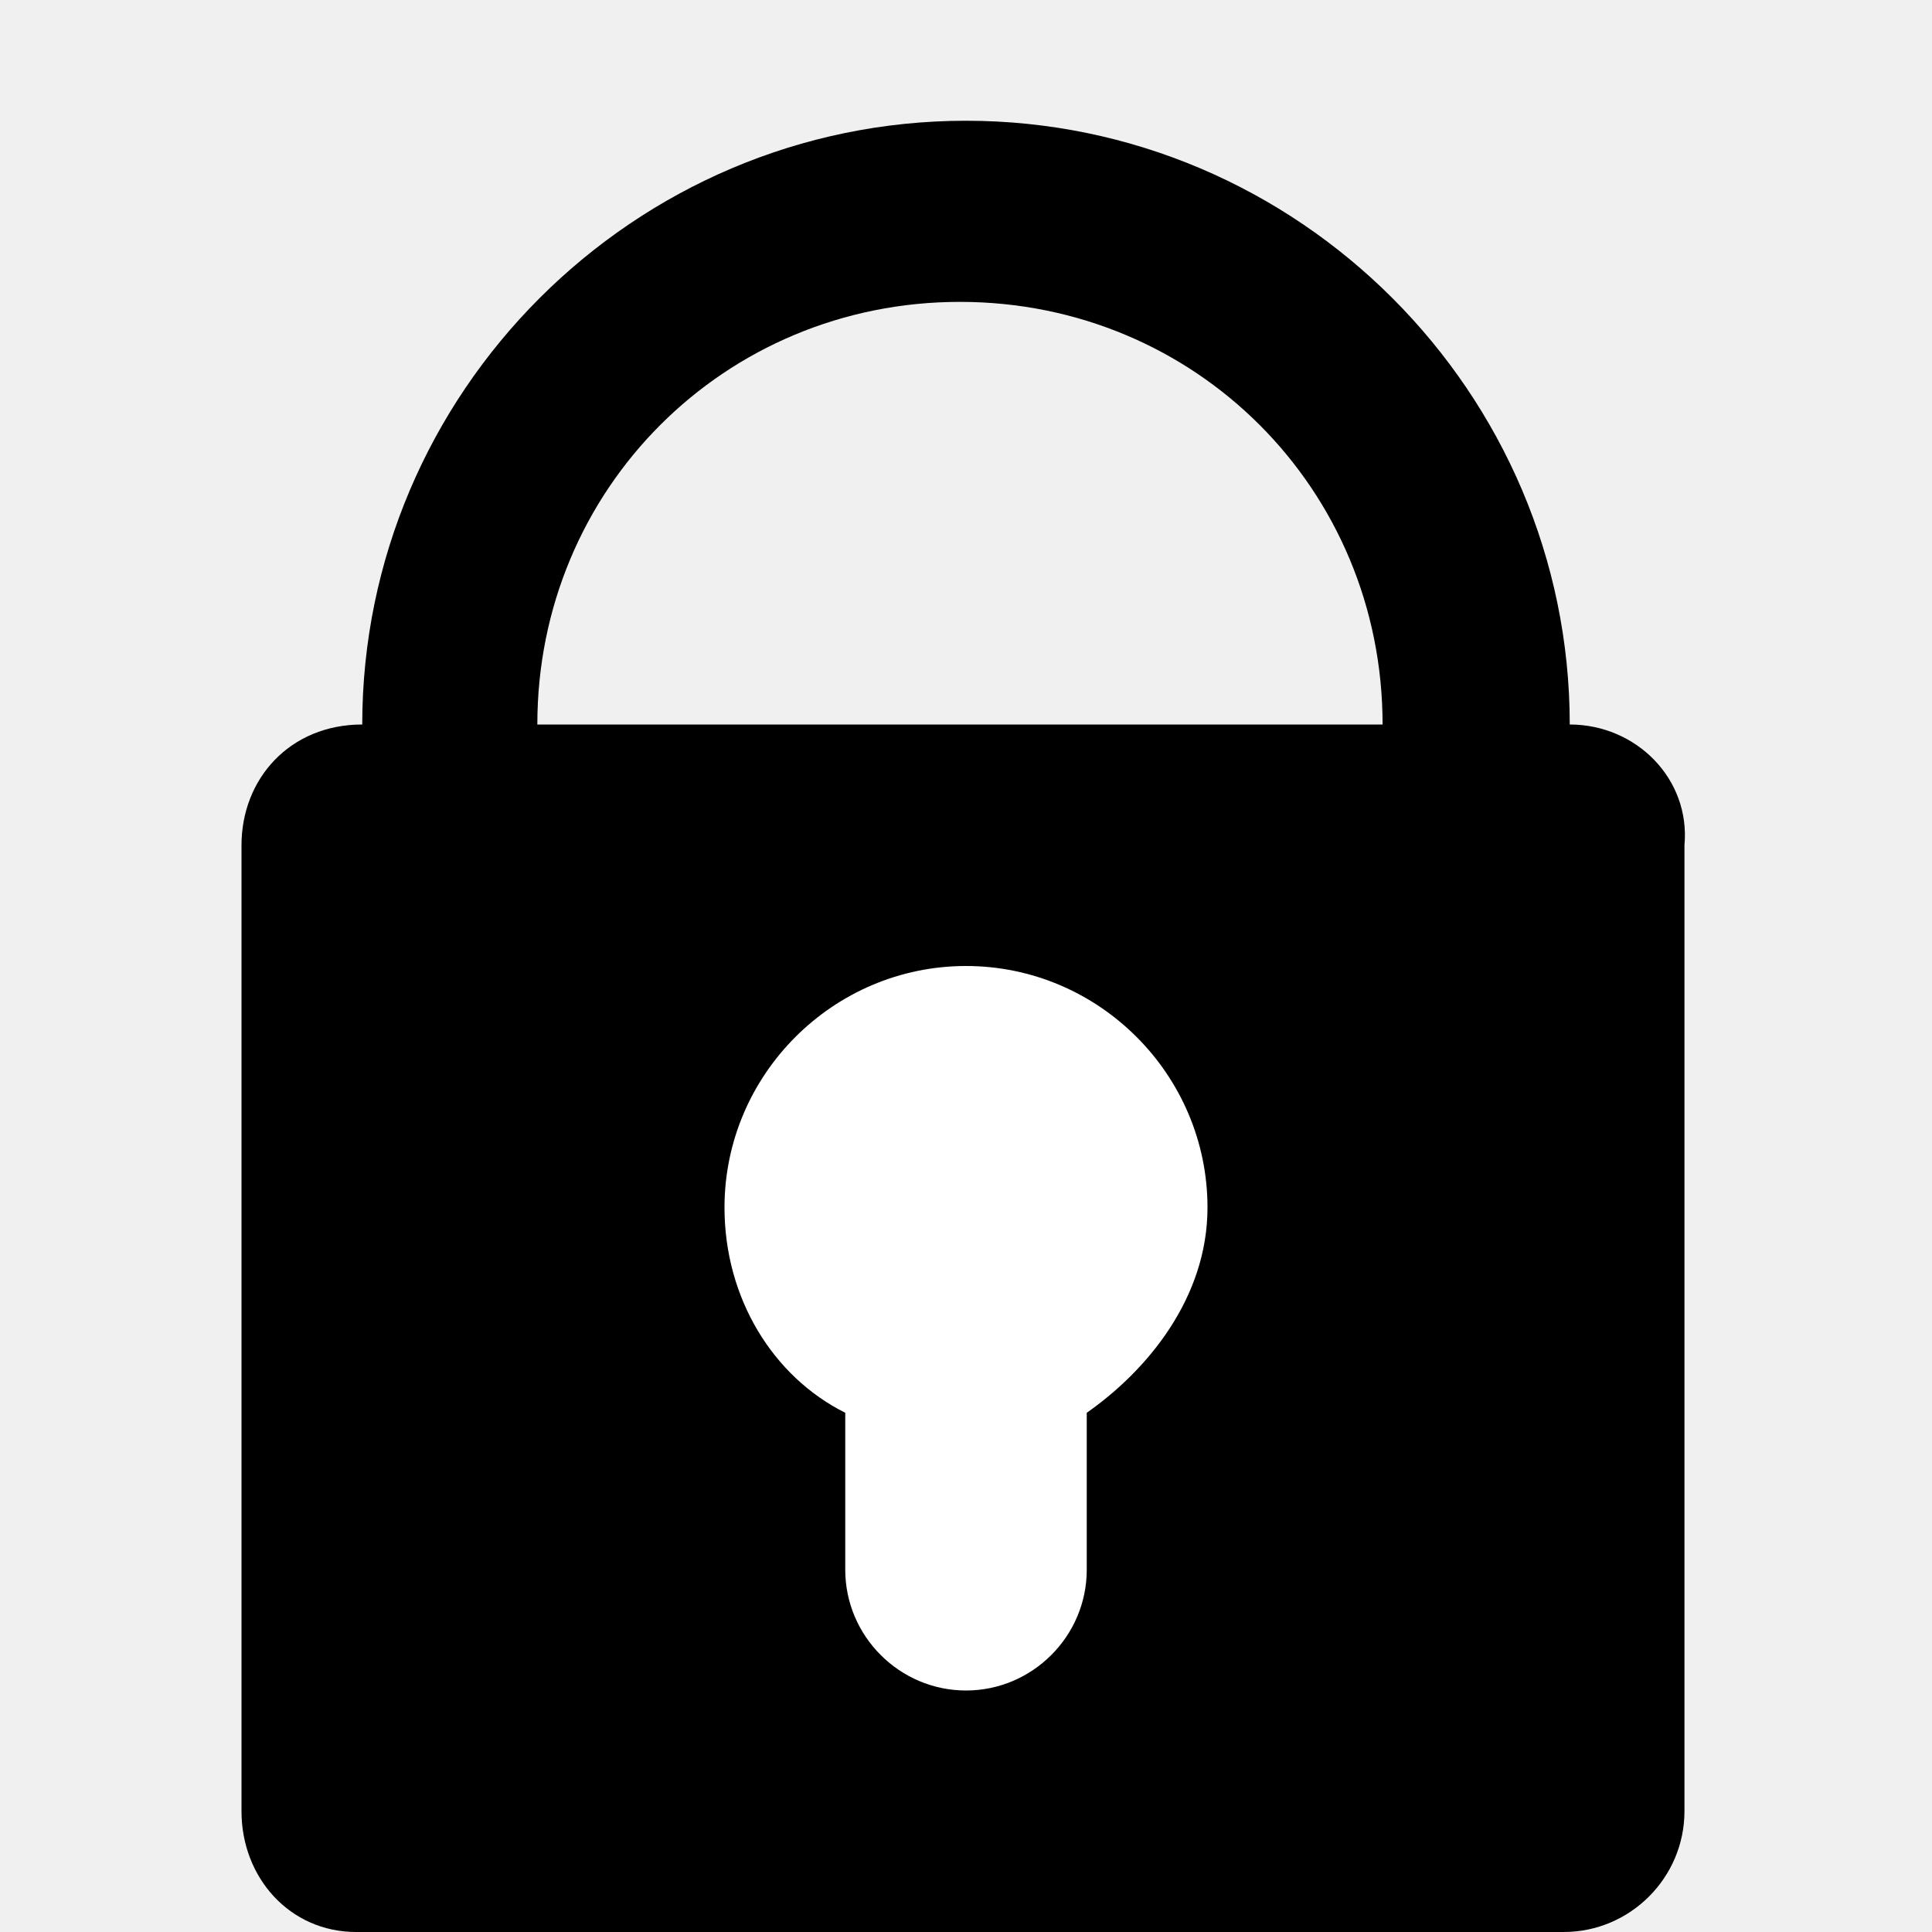
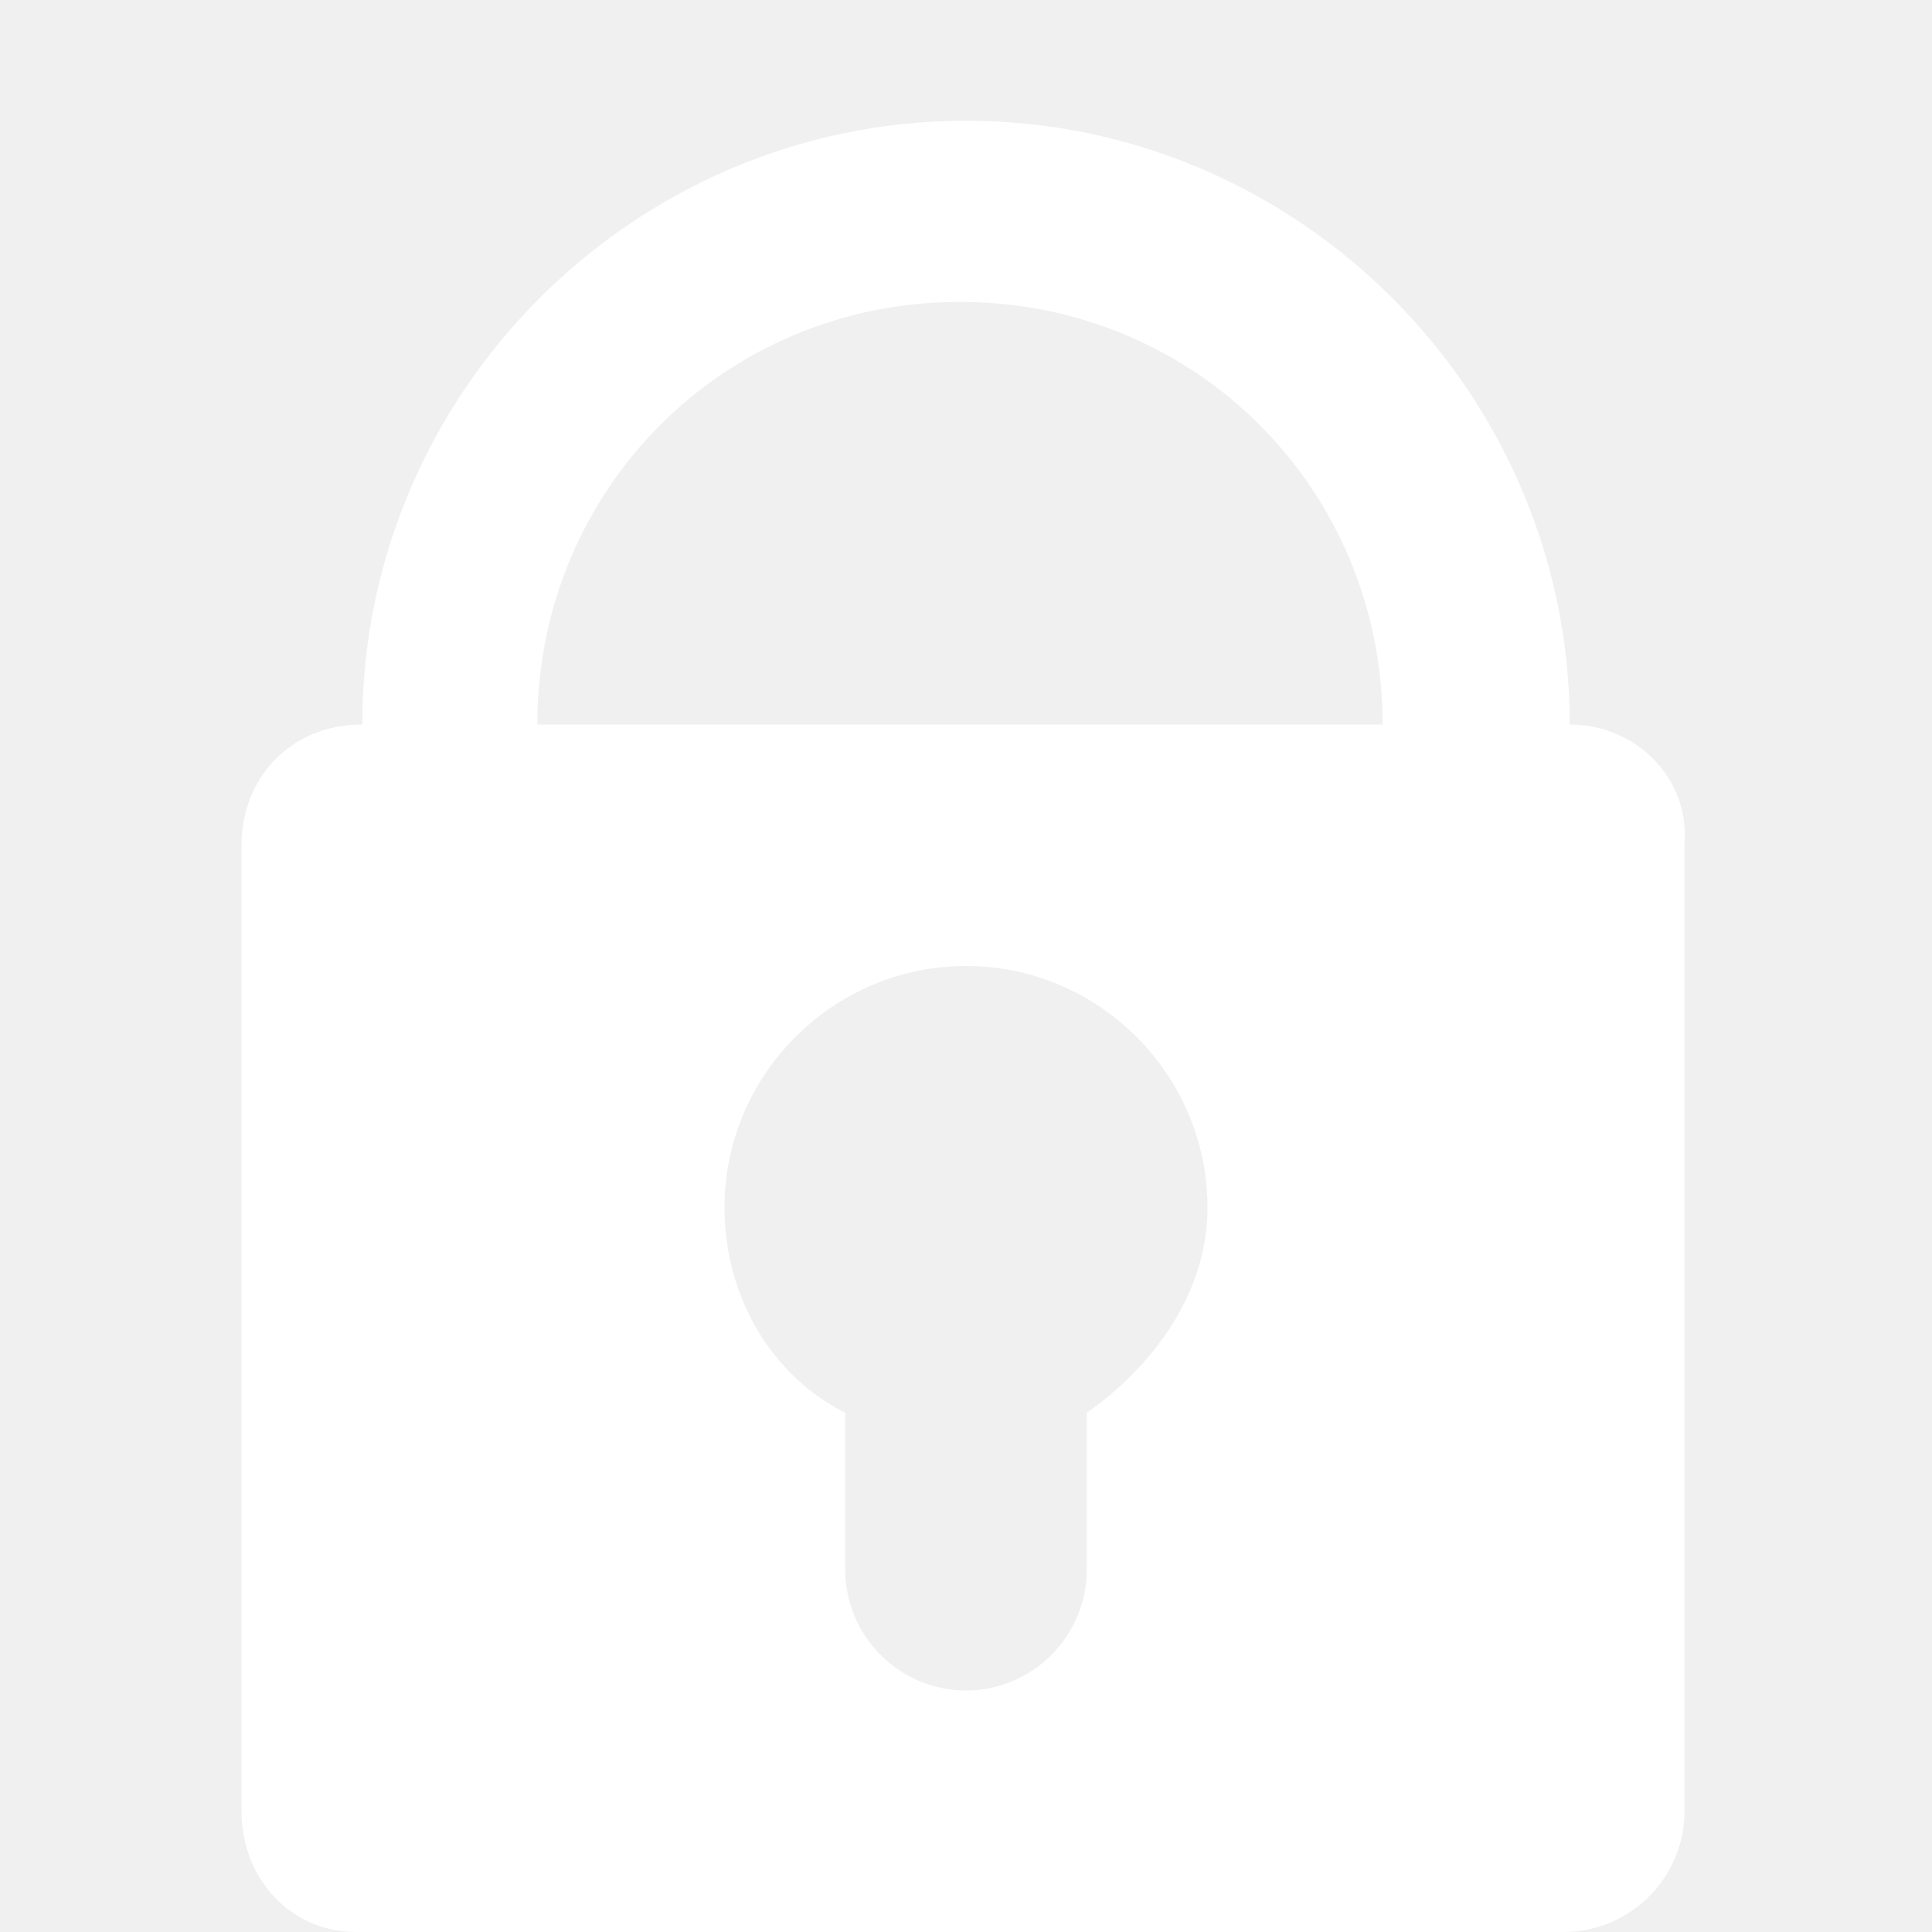
- <svg xmlns="http://www.w3.org/2000/svg" version="1.1" x="0px" y="0px" width="32px" height="32px" viewBox="0 0 32 32" enable-background="new 0 0 32 32" xml:space="preserve">
+ <svg xmlns="http://www.w3.org/2000/svg" version="1.1" id="Layer_1" x="0px" y="0px" viewBox="-463 265 32 32" enable-background="new -463 265 32 32" xml:space="preserve">
  <g id="grid">
</g>
-   <g id="lock">
-     <path d="M26,12L26,12c0-5.5-4.5-10-10-10c-5.5,0-10,4.5-10,10h0C4.8,12,4,12.9,4,14v16c0,1.1,0.8,2,1.9,2h20c1.1,0,2-0.9,2-2V14   C28,12.9,27.1,12,26,12z M21.9,12h-2h-2h-4h-2h-3c0-3.9,3.1-7,7-7c3.9,0,7,3.1,7,7H21.9z" />
-     <path fill="#FFFFFF" d="M20,20c0-2.2-1.8-4-4-4s-4,1.8-4,4c0,1.5,0.8,2.8,2,3.4V26c0,1.1,0.9,2,2,2h0c1.1,0,2-0.9,2-2v-2.6   C19,22.7,20,21.5,20,20z" />
-   </g>
+   <path fill="#FFFFFF" d="M-437,277c0-5.5-4.5-10-10-10s-10,4.5-10,10c-1.2,0-2,0.9-2,2v16c0,1.1,0.8,2,1.9,2h20c1.1,0,2-0.9,2-2v-16  C-435,277.9-435.9,277-437,277z M-445,288.4v2.6c0,1.1-0.9,2-2,2s-2-0.9-2-2v-2.6c-1.2-0.6-2-1.9-2-3.4c0-2.2,1.8-4,4-4s4,1.8,4,4  C-443,286.5-444,287.7-445,288.4z M-441.1,277h-2h-2h-4h-2h-3c0-3.9,3.1-7,7-7c3.9,0,7,3.1,7,7H-441.1z" />
</svg>
